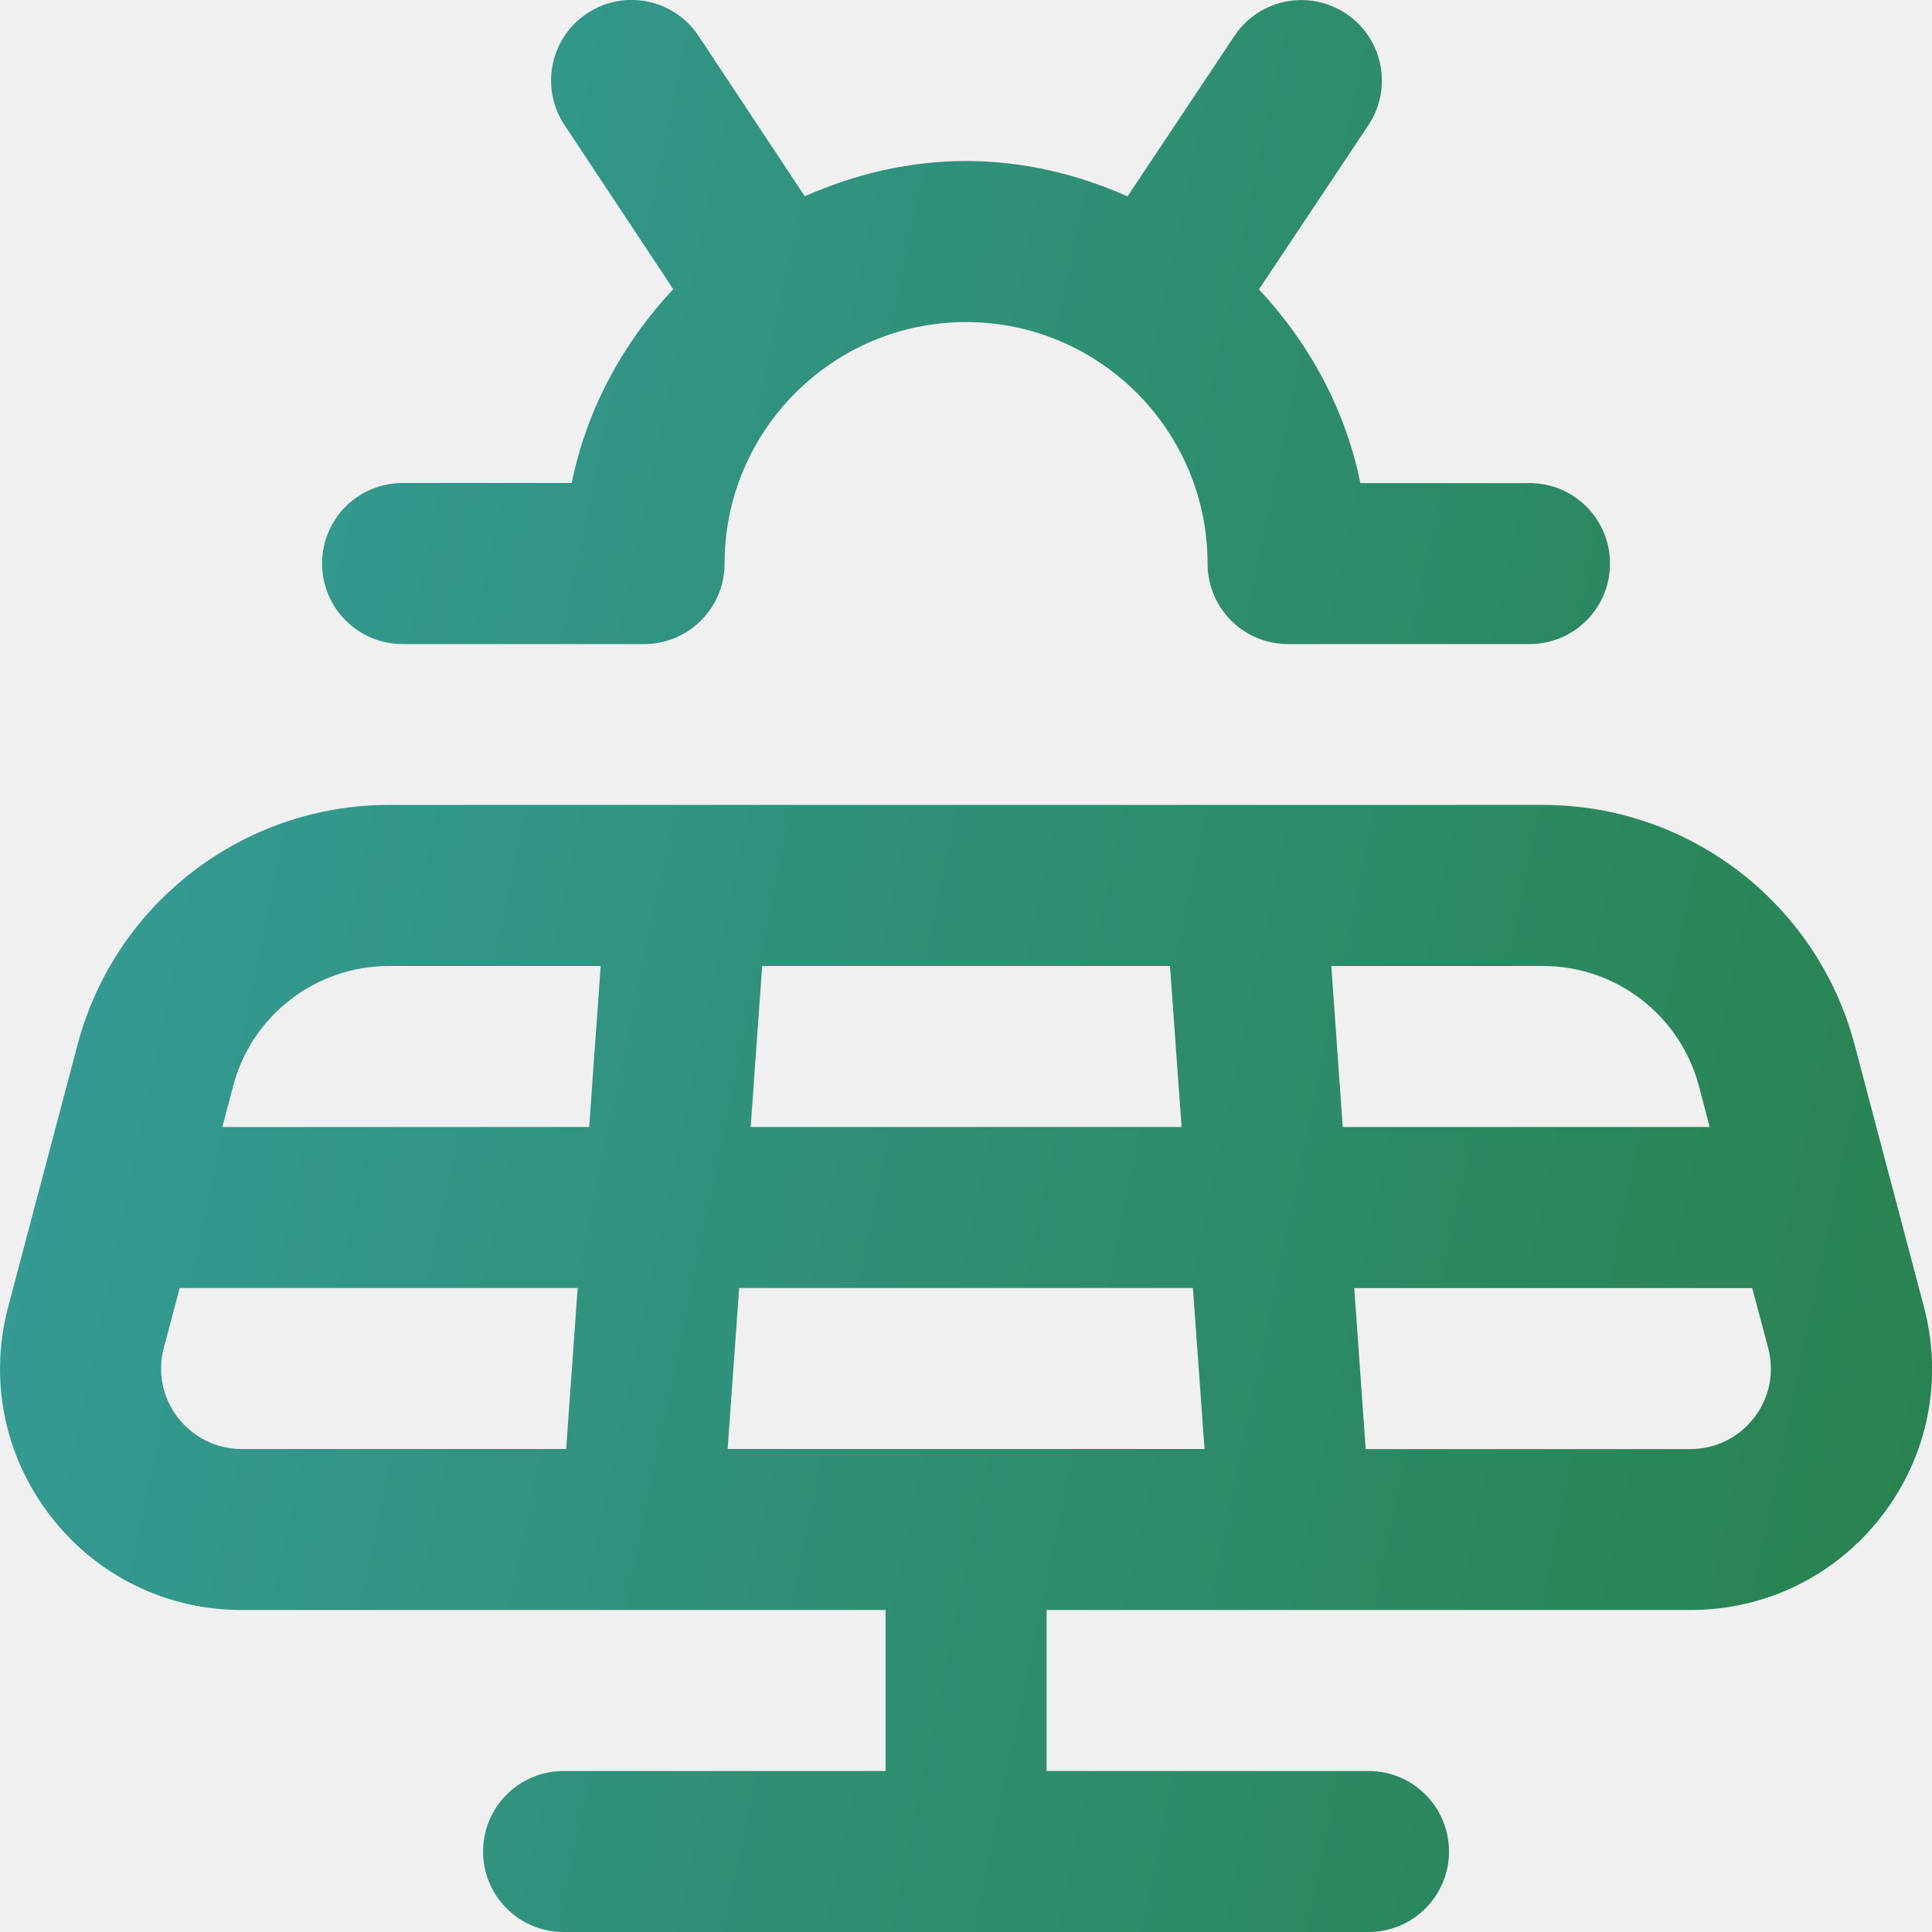
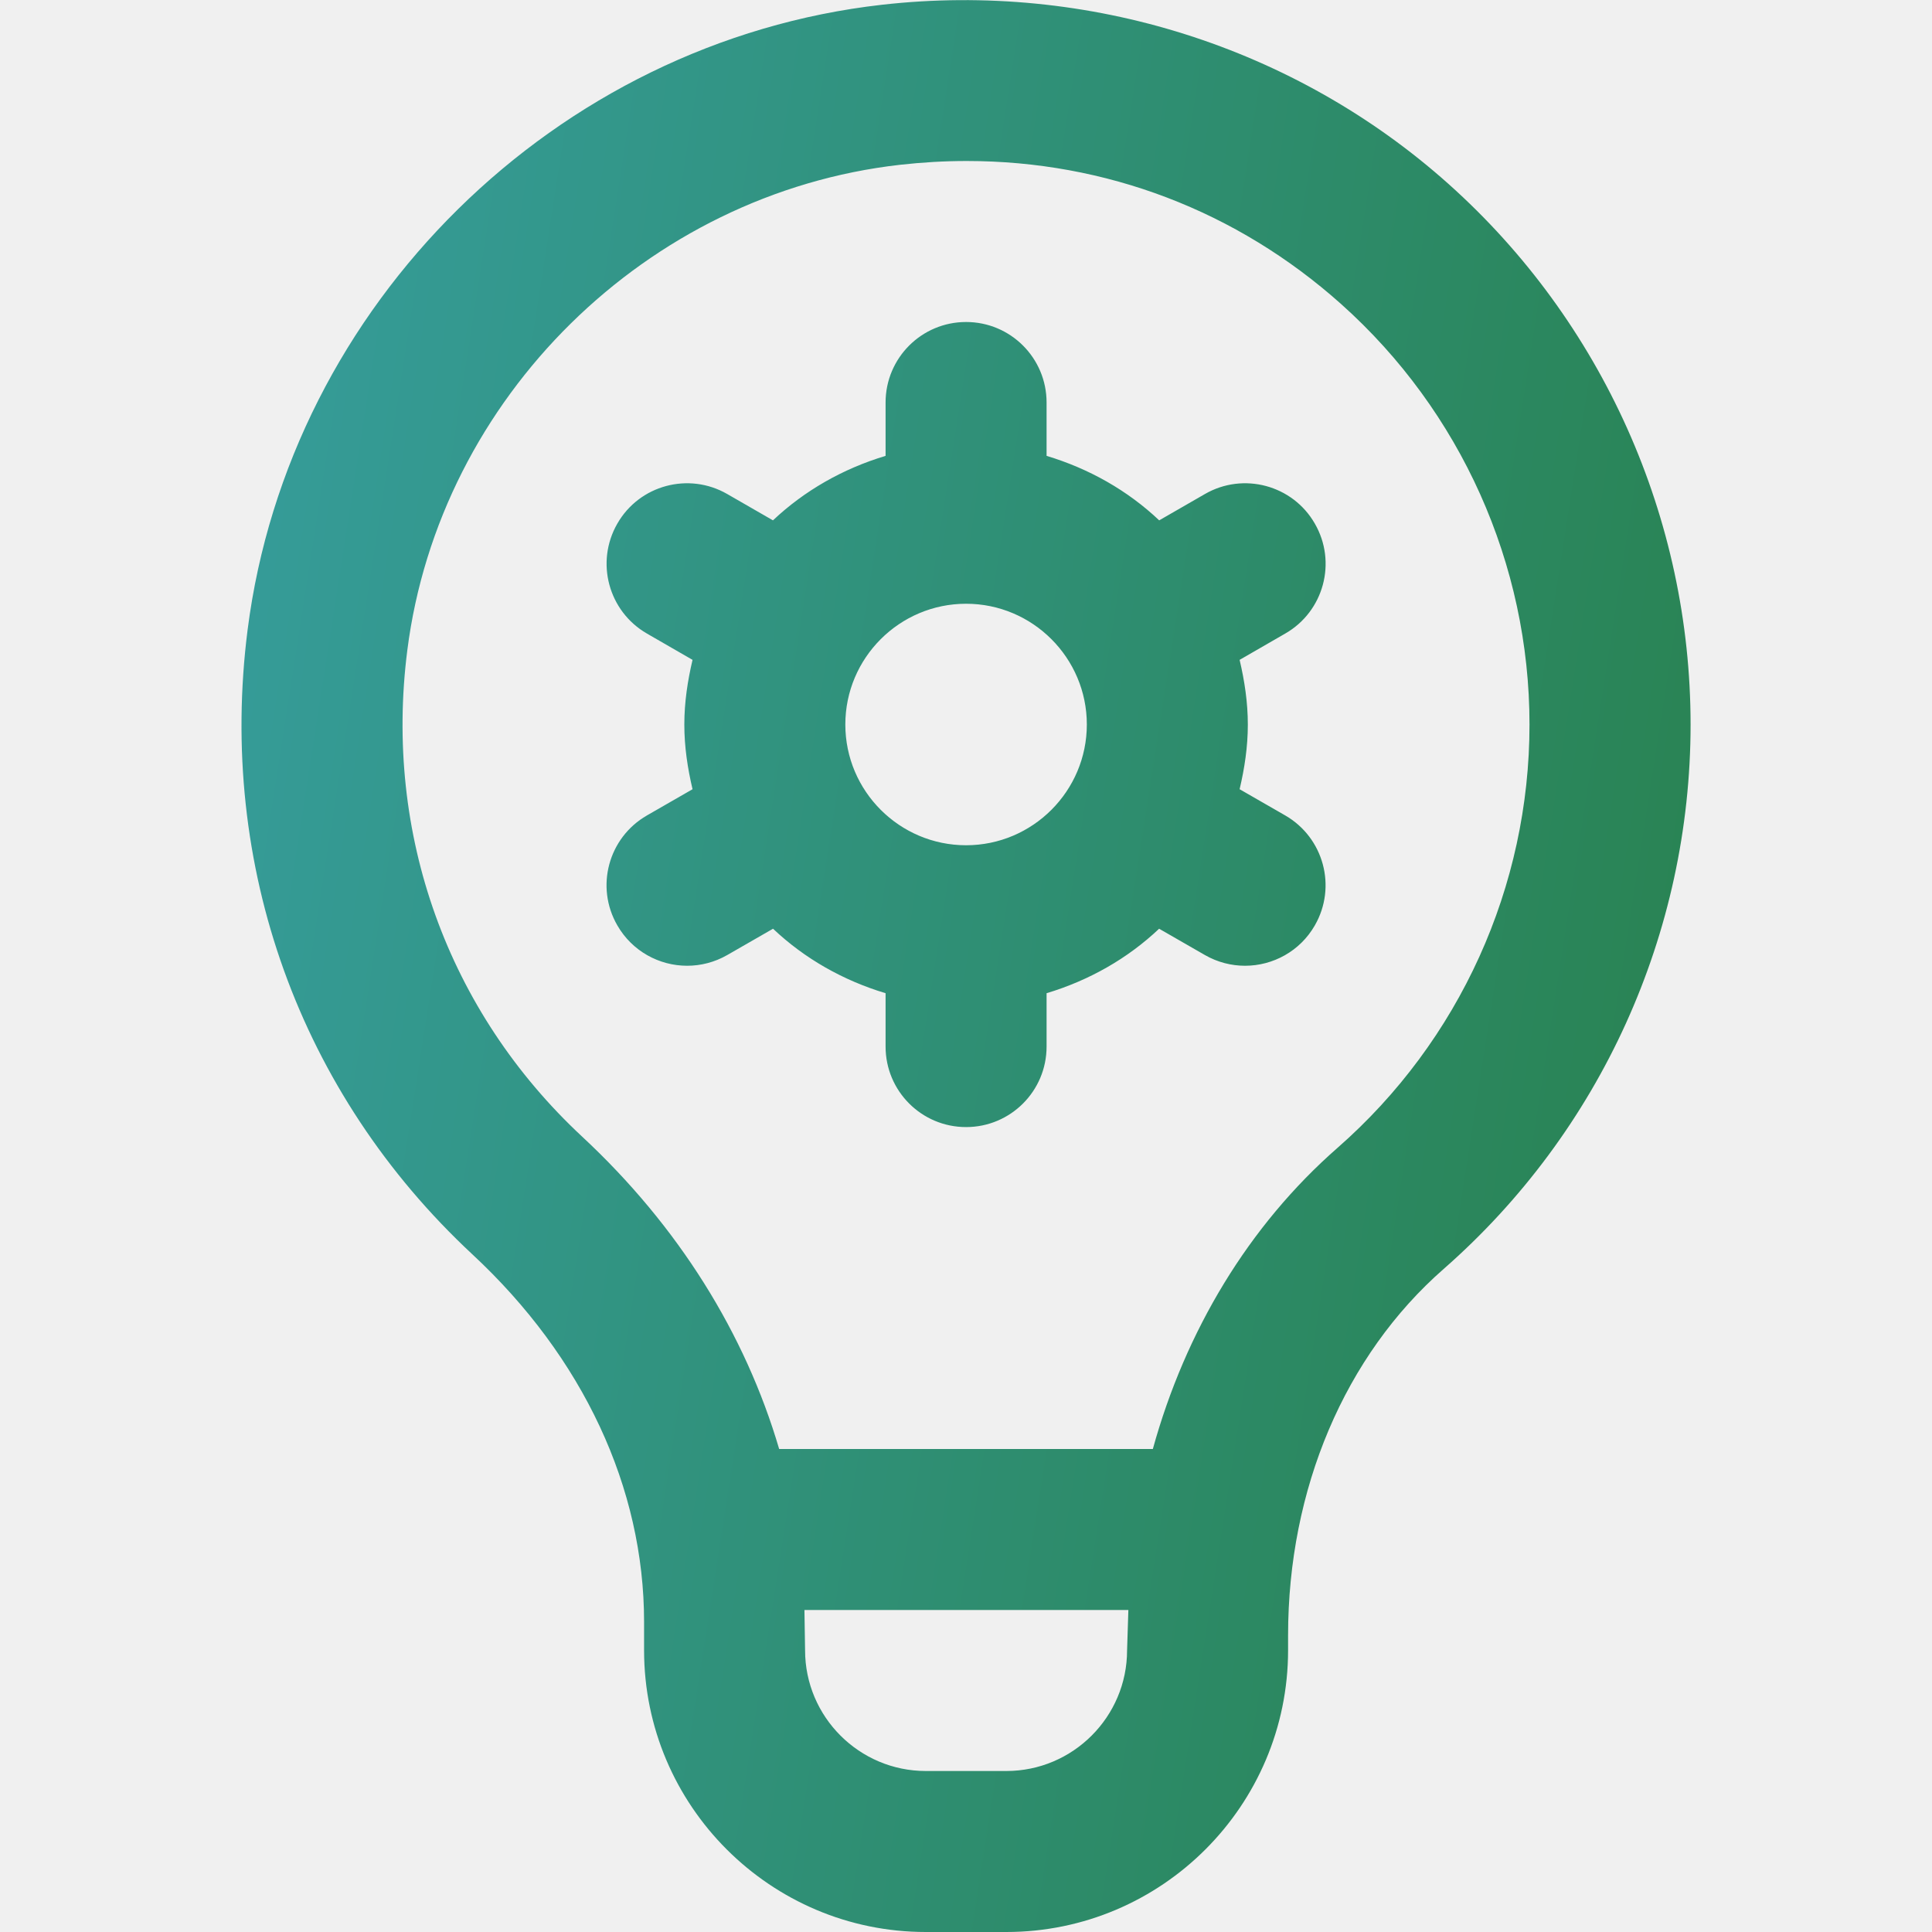
<svg xmlns="http://www.w3.org/2000/svg" width="24" height="24" viewBox="0 0 24 24" fill="none">
-   <g clip-path="url(#clip0_1214_72485)">
-     <path d="M23.899 16.232L23.038 12.976C22.573 11.223 20.983 9.999 19.171 9.999H4.831C3.018 9.999 1.428 11.223 0.964 12.976L0.102 16.232C-0.138 17.139 0.052 18.086 0.625 18.83C1.197 19.573 2.063 20 3.002 20H11.001V22H7.001C6.449 22 6.001 22.447 6.001 23C6.001 23.553 6.449 24 7.001 24H17C17.553 24 18 23.553 18 23C18 22.447 17.553 22 17 22H13.001V20H21C21.938 20 22.805 19.573 23.378 18.83C23.95 18.086 24.14 17.14 23.899 16.232ZM21.104 13.488L21.238 14H16.68L16.538 12H19.169C20.076 12 20.87 12.612 21.104 13.488ZM9.039 18L9.182 16H14.819L14.963 18H9.039ZM9.325 14L9.468 12H14.534L14.678 14H9.325ZM4.83 12H7.462L7.319 14H2.762L2.897 13.488C3.128 12.612 3.924 12 4.83 12ZM2.209 17.61C2.018 17.362 1.955 17.047 2.035 16.744L2.232 16H7.176L7.033 18H3.002C2.69 18 2.4 17.857 2.21 17.61H2.209ZM21.791 17.61C21.601 17.858 21.311 18.001 20.998 18.001H16.965L16.823 16.001H21.767L21.965 16.745C22.044 17.048 21.983 17.363 21.791 17.61ZM4.001 7C4.001 6.447 4.449 6 5.001 6H7.102C7.29 5.077 7.742 4.255 8.363 3.592L7.012 1.552C6.707 1.092 6.833 0.472 7.293 0.166C7.752 -0.139 8.373 -0.014 8.679 0.448L9.997 2.438C10.613 2.166 11.286 2 12.001 2C12.716 2 13.389 2.166 14.007 2.439L15.335 0.446C15.64 -0.013 16.259 -0.137 16.721 0.169C17.18 0.475 17.305 1.096 16.998 1.556L15.639 3.595C16.259 4.257 16.712 5.079 16.899 6.001H19C19.553 6.001 20 6.448 20 7.001C20 7.554 19.553 8.001 19 8.001H16C15.447 8.001 15.001 7.554 15.001 7.001C15.001 5.347 13.655 4.001 12.001 4.001C10.347 4.001 9.001 5.347 9.001 7.001C9.001 7.554 8.553 8.001 8.001 8.001H5.001C4.449 8.001 4.001 7.553 4.001 7Z" fill="url(#paint0_linear_1214_72485)" />
+   <g clip-path="url(#clip0_3168_110395)">
+     <path d="M17.995 2.286C16.086 0.58 13.515 -0.23 10.957 0.059C6.906 0.517 3.592 3.782 3.076 7.822C2.702 10.754 3.72 13.582 5.868 15.582C7.244 16.861 8.001 18.483 8.001 20.149V20.5C8.001 22.43 9.571 24 11.501 24H12.501C14.431 24 16.001 22.43 16.001 20.5V20.315C16.001 18.499 16.705 16.839 17.934 15.763C19.883 14.054 21.001 11.589 21.001 9C21.001 6.44 19.905 3.993 17.995 2.286ZM14.001 20.5C14.001 21.327 13.328 22 12.501 22H11.501C10.674 22 10.001 21.327 10.001 20.5C10.001 20.5 9.994 20.05 9.993 20H14.017C14.013 20.105 14.001 20.5 14.001 20.5ZM16.615 14.259C15.51 15.227 14.727 16.532 14.321 18H9.679C9.258 16.57 8.431 15.235 7.231 14.119C5.56 12.563 4.768 10.361 5.06 8.076C5.46 4.939 8.035 2.403 11.181 2.047C11.459 2.016 11.735 2 12.009 2C13.734 2 15.362 2.617 16.661 3.778C18.147 5.106 19 7.009 19 9C19 11.013 18.132 12.93 16.615 14.259ZM16.333 6.504C16.059 6.026 15.446 5.861 14.968 6.137L14.4 6.464C14.009 6.094 13.53 5.822 13.001 5.663V5C13.001 4.448 12.554 4 12.001 4C11.448 4 11.001 4.448 11.001 5V5.663C10.472 5.822 9.994 6.094 9.602 6.464L9.034 6.137C8.555 5.861 7.943 6.026 7.669 6.504C7.393 6.983 7.558 7.594 8.036 7.87L8.603 8.197C8.542 8.456 8.501 8.723 8.501 9.001C8.501 9.279 8.542 9.545 8.603 9.804L8.036 10.13C7.557 10.406 7.392 11.017 7.669 11.496C7.854 11.817 8.19 11.997 8.536 11.997C8.705 11.997 8.877 11.954 9.034 11.864L9.603 11.537C9.994 11.907 10.472 12.179 11.001 12.338V13.001C11.001 13.553 11.448 14.001 12.001 14.001C12.554 14.001 13.001 13.553 13.001 13.001V12.338C13.53 12.179 14.008 11.907 14.399 11.537L14.968 11.864C15.125 11.954 15.297 11.997 15.466 11.997C15.812 11.997 16.149 11.817 16.333 11.496C16.609 11.017 16.444 10.406 15.966 10.13L15.399 9.804C15.46 9.545 15.501 9.278 15.501 9.001C15.501 8.724 15.46 8.457 15.399 8.197L15.966 7.87C16.445 7.595 16.61 6.983 16.333 6.504ZM12.001 10.5C11.174 10.5 10.501 9.827 10.501 9C10.501 8.173 11.174 7.5 12.001 7.5C12.828 7.5 13.501 8.173 13.501 9C13.501 9.827 12.828 10.5 12.001 10.5Z" fill="url(#paint0_linear_3168_110395)" />
  </g>
  <defs>
-     <linearGradient id="paint0_linear_1214_72485" x1="0" y1="-0.001" x2="27.788" y2="5.772" gradientUnits="userSpaceOnUse">
+     <linearGradient id="paint0_linear_3168_110395" x1="3" y1="0.002" x2="24.225" y2="3.31" gradientUnits="userSpaceOnUse">
      <stop stop-color="#369D9C" />
      <stop offset="1" stop-color="#28814D" />
    </linearGradient>
-     <clipPath id="clip0_1214_72485">
+     <clipPath id="clip0_3168_110395">
      <rect width="24" height="24" fill="white" />
    </clipPath>
  </defs>
</svg>
